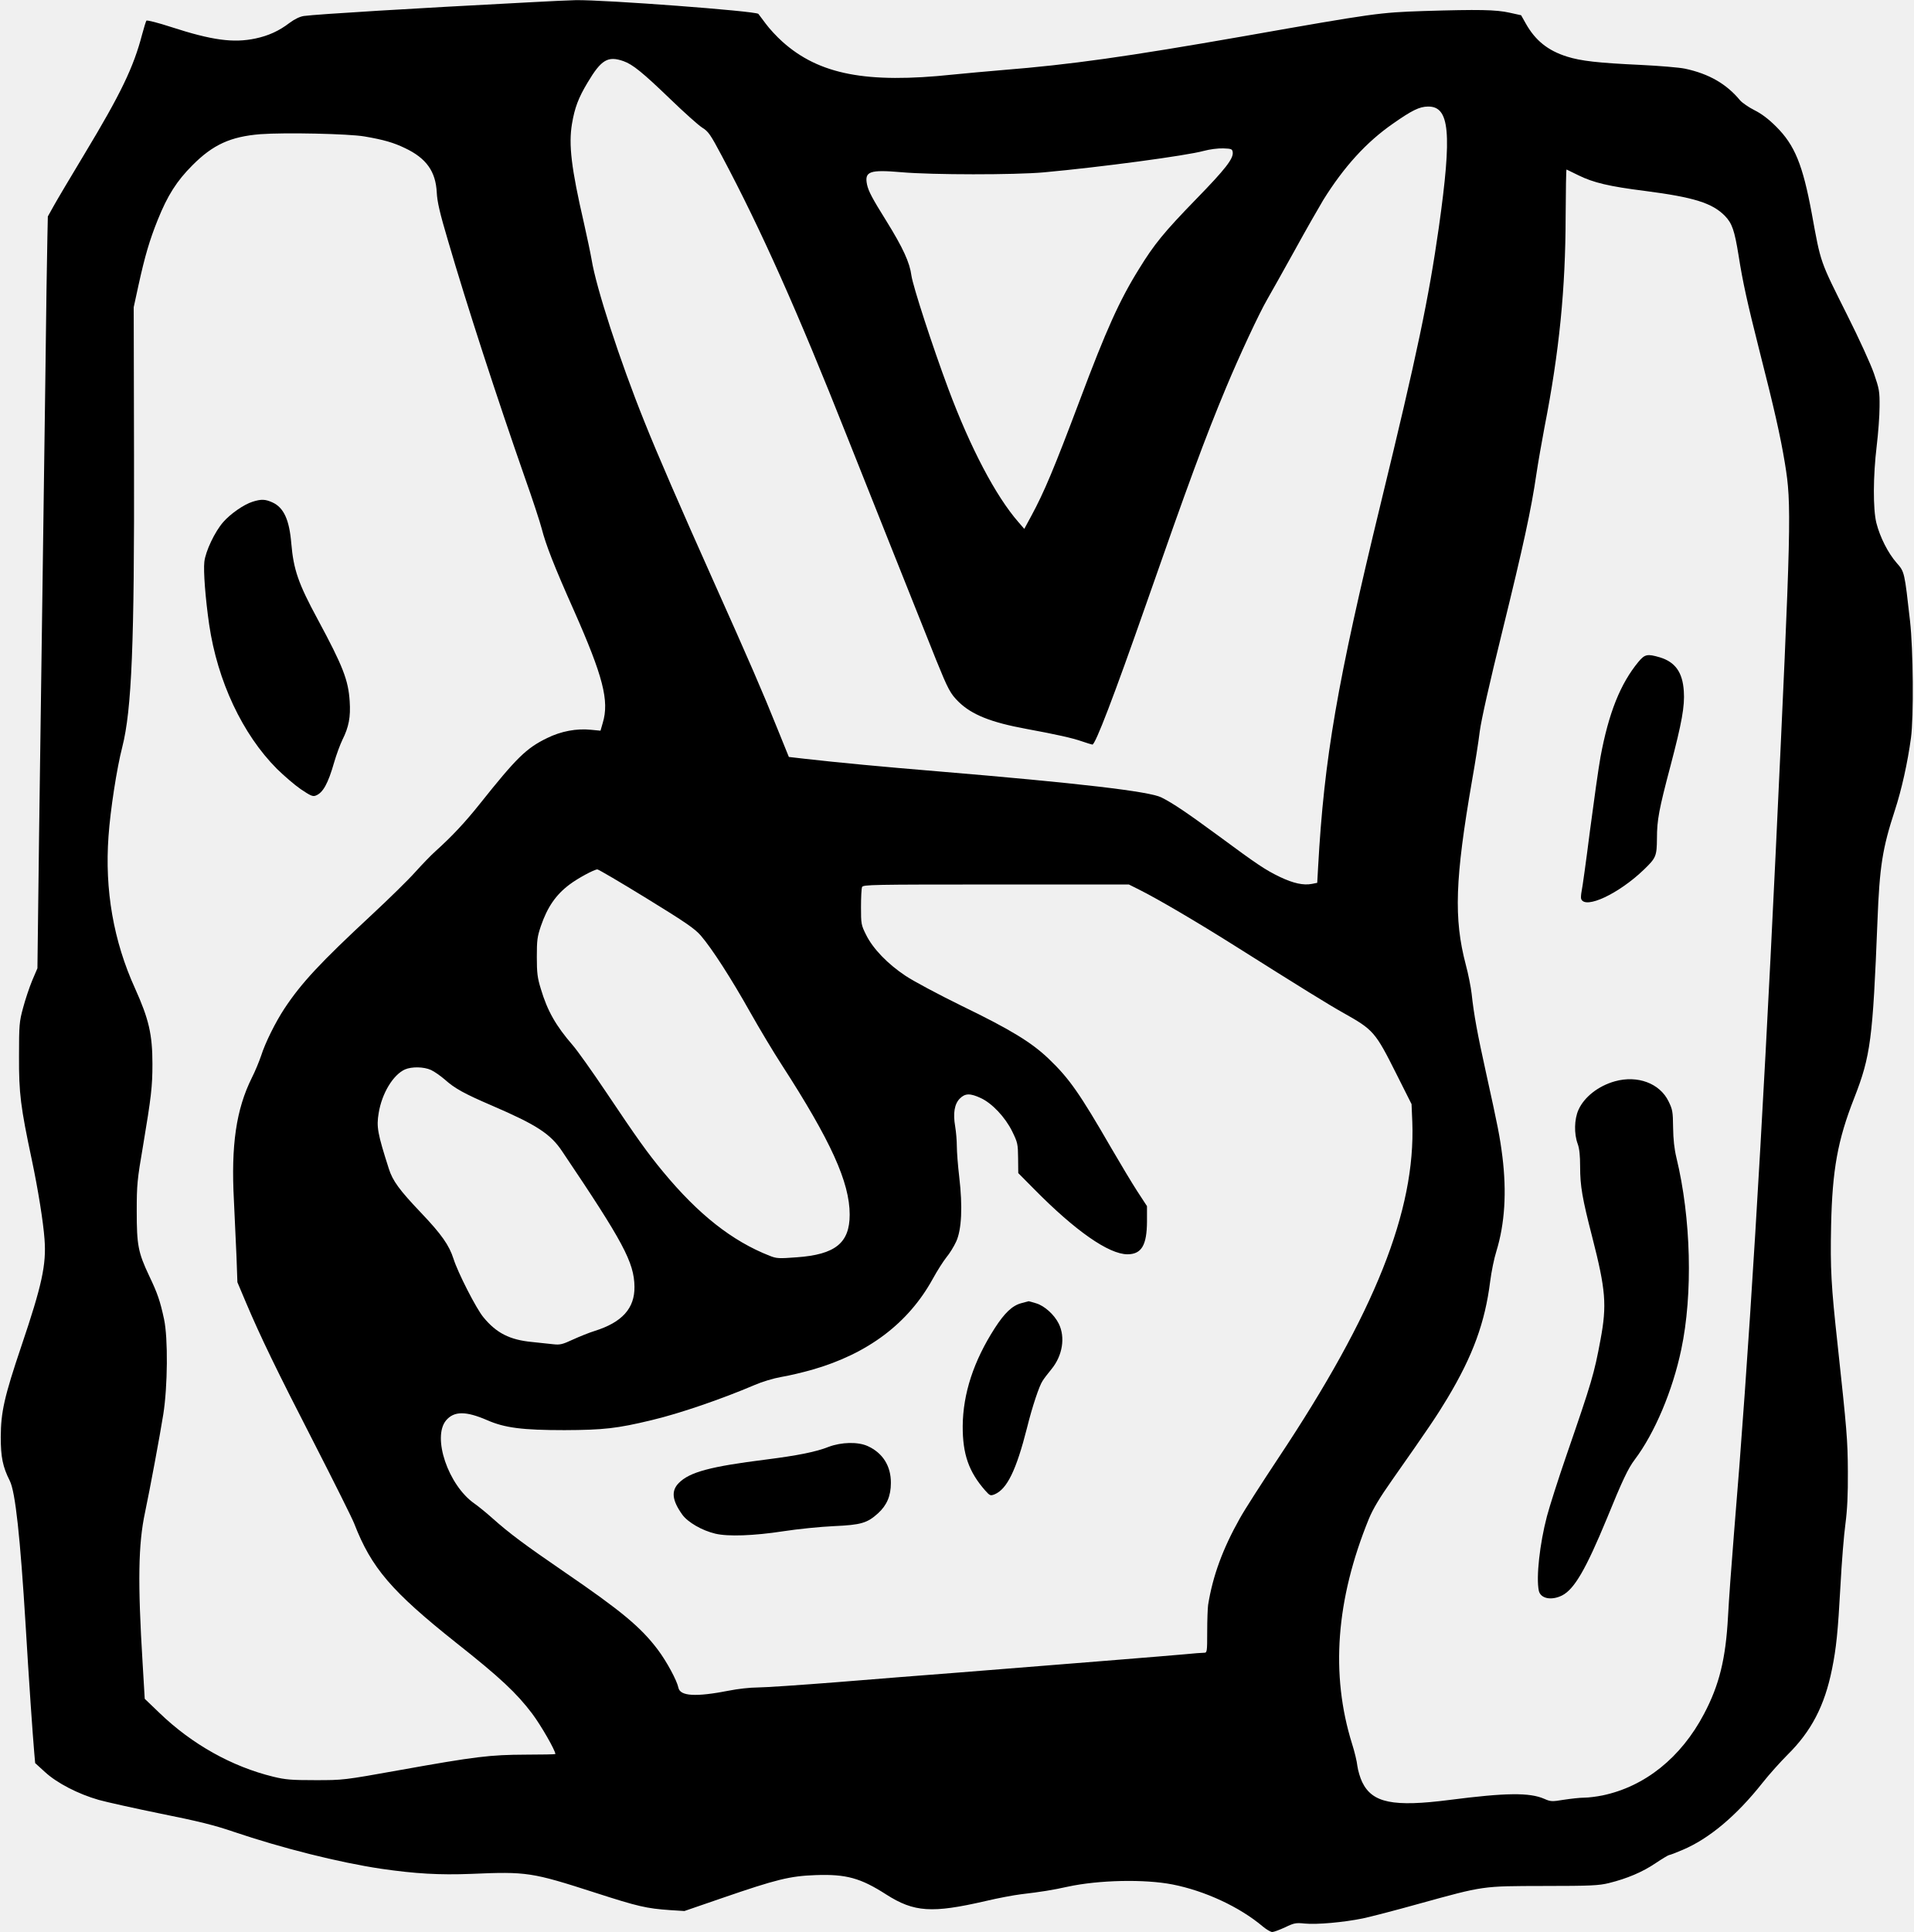
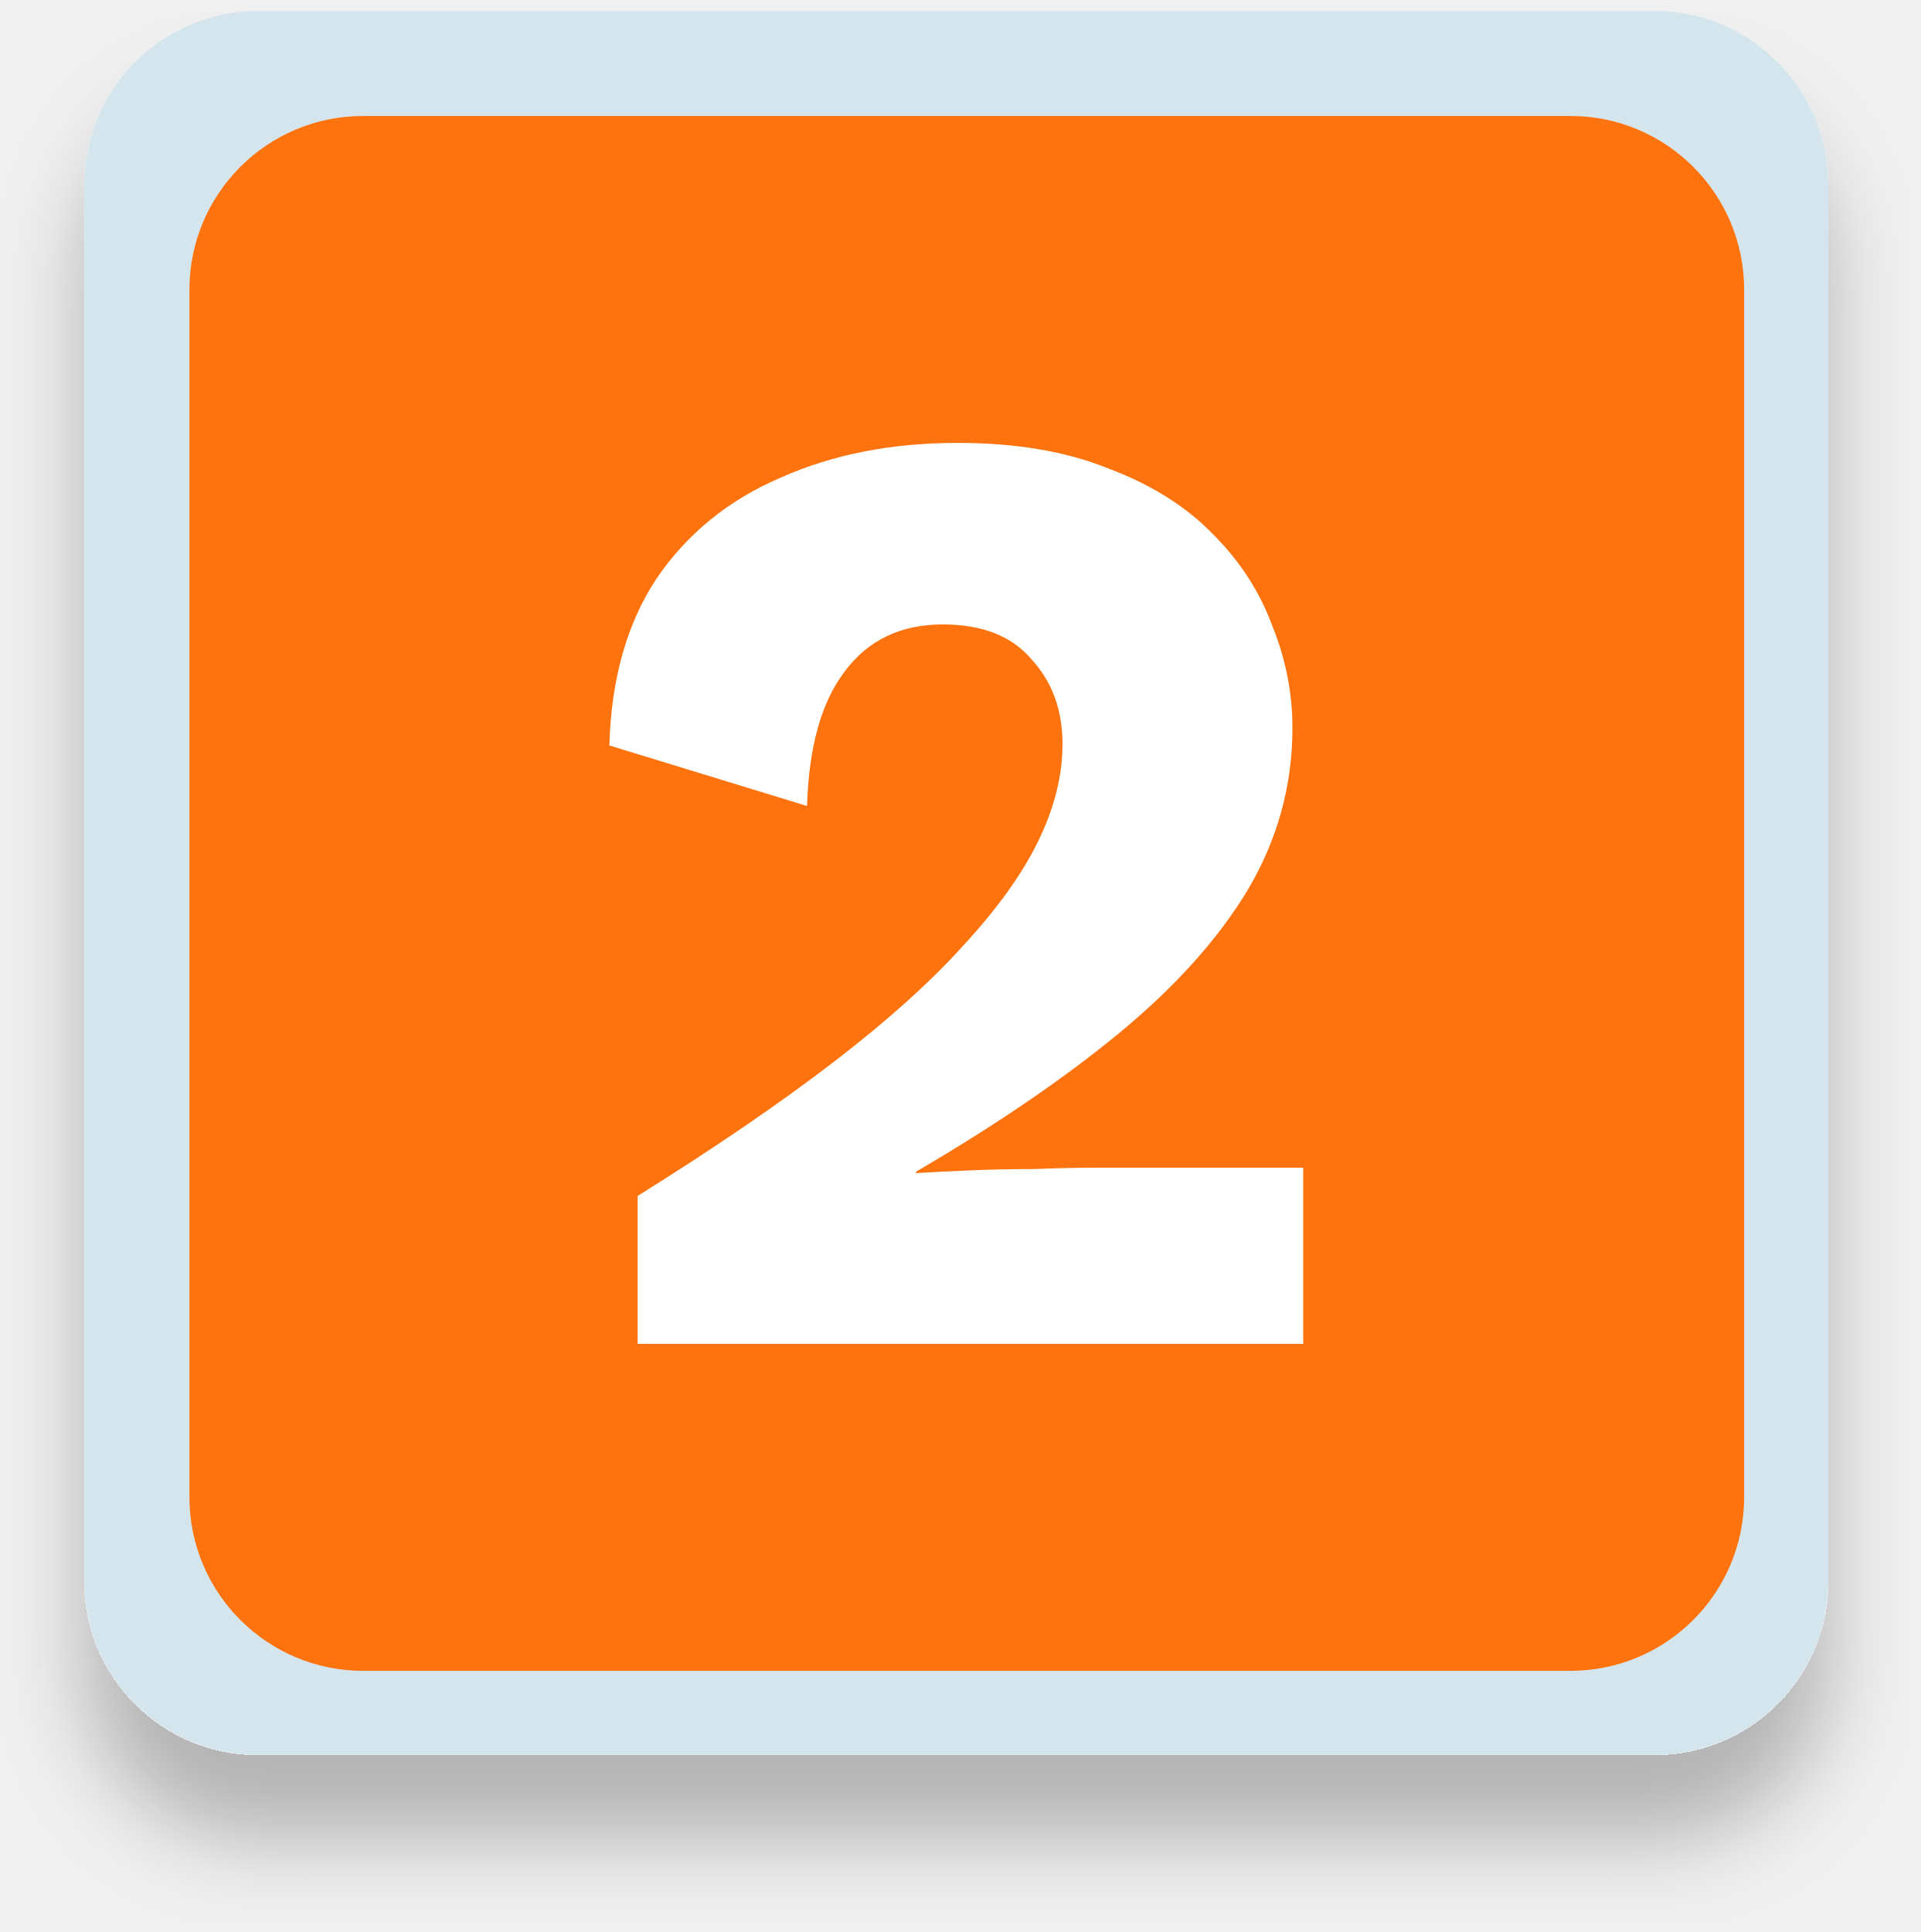
- <svg xmlns="http://www.w3.org/2000/svg" version="1.0" width="1268pt" height="1280pt" viewBox="0 0 1268 1280" preserveAspectRatio="xMidYMid meet">
-   <g transform="translate(0,1280) scale(0.1,-0.1)" fill="#000000" stroke="none">
-     <path d="M3495 12784 c-751 -39 -1395 -78 -1482 -90 -26 -4 -60 -20 -95 -46 -69 -53 -140 -85 -225 -103 -146 -31 -288 -12 -559 76 -86 28 -160 47 -164 42 -3 -4 -16 -45 -28 -90 -57 -219 -142 -395 -382 -793 -91 -151 -183 -306 -204 -344 l-39 -70 -3 -140 c-2 -78 -9 -514 -14 -971 -6 -456 -15 -1113 -20 -1460 -5 -346 -14 -1030 -21 -1520 l-11 -890 -35 -82 c-19 -46 -46 -127 -60 -180 -25 -92 -27 -112 -27 -323 -1 -243 10 -332 85 -685 41 -194 76 -412 84 -525 13 -168 -17 -305 -154 -710 -113 -335 -135 -435 -136 -600 0 -133 13 -198 60 -291 37 -74 69 -372 105 -959 21 -355 47 -730 57 -843 l6 -68 66 -60 c78 -72 219 -145 356 -184 50 -14 234 -55 410 -91 245 -49 358 -77 480 -119 325 -110 700 -204 980 -246 228 -33 385 -42 595 -34 372 16 403 11 825 -125 282 -91 338 -104 495 -115 l95 -6 250 86 c360 124 449 146 620 152 202 7 297 -19 468 -129 184 -117 302 -125 657 -43 80 19 186 39 235 45 135 16 210 28 309 50 208 45 510 51 695 15 214 -42 444 -148 599 -279 24 -20 52 -36 62 -36 10 0 48 14 85 31 60 29 72 31 130 25 79 -8 258 8 385 34 52 11 218 54 368 96 439 121 418 118 832 119 311 0 364 3 430 19 121 30 223 73 310 132 45 30 85 54 90 54 5 0 45 15 89 34 175 74 356 225 530 445 45 57 120 140 165 185 157 155 246 324 295 568 28 138 39 244 56 553 8 154 23 339 33 410 12 93 17 191 16 345 -1 212 -7 276 -68 842 -43 392 -49 502 -43 791 8 365 43 563 153 842 109 279 123 390 154 1170 14 365 33 484 115 735 46 141 85 318 107 480 19 140 15 588 -6 775 -37 327 -36 326 -89 386 -57 65 -110 170 -134 264 -23 93 -22 310 2 510 10 83 19 200 19 260 1 102 -2 118 -37 220 -21 61 -100 234 -176 385 -184 368 -175 341 -236 675 -60 324 -113 453 -235 575 -51 51 -97 86 -145 110 -38 19 -81 49 -95 65 -90 109 -206 176 -365 210 -38 8 -171 19 -295 25 -281 13 -395 26 -487 55 -127 40 -210 107 -273 219 l-31 55 -77 17 c-90 20 -203 22 -567 11 -297 -10 -326 -14 -1194 -167 -777 -136 -1147 -188 -1596 -224 -104 -9 -253 -22 -330 -30 -573 -61 -888 0 -1131 218 -37 33 -87 87 -111 120 -25 34 -46 62 -48 64 -18 19 -1019 94 -1210 91 -38 -1 -182 -7 -320 -15z m636 -389 c62 -22 127 -75 311 -252 90 -87 185 -172 210 -188 42 -26 55 -45 132 -190 261 -491 500 -1027 828 -1855 137 -344 478 -1201 592 -1485 78 -192 93 -221 148 -275 87 -85 214 -136 448 -179 201 -37 307 -61 367 -82 32 -11 64 -21 71 -22 19 -3 142 318 359 938 272 779 389 1097 527 1427 88 211 218 490 273 585 25 43 106 188 181 323 74 135 160 285 190 335 137 220 286 384 462 506 127 89 175 112 231 113 145 3 161 -174 73 -799 -68 -476 -143 -835 -385 -1830 -289 -1189 -375 -1687 -415 -2407 l-6 -107 -35 -7 c-57 -11 -123 4 -210 45 -100 48 -150 82 -413 276 -203 149 -297 213 -375 252 -80 40 -552 95 -1485 173 -352 29 -660 58 -879 83 l-104 12 -77 190 c-96 239 -182 438 -427 985 -210 469 -371 840 -453 1046 -164 407 -320 889 -350 1074 -7 41 -30 150 -51 243 -84 364 -102 519 -79 657 18 106 42 171 104 274 90 151 134 177 237 141z m-1716 -499 c129 -22 193 -41 268 -77 142 -67 204 -155 211 -294 3 -62 20 -136 75 -321 124 -425 322 -1034 509 -1569 51 -143 100 -294 111 -336 28 -109 82 -248 214 -544 193 -436 235 -598 191 -744 l-15 -52 -63 6 c-94 10 -198 -9 -291 -55 -138 -67 -202 -130 -445 -435 -99 -124 -184 -215 -295 -315 -28 -25 -87 -86 -133 -137 -45 -51 -176 -179 -290 -285 -340 -316 -465 -450 -578 -621 -59 -90 -126 -224 -154 -312 -13 -38 -40 -104 -61 -145 -104 -209 -139 -447 -119 -815 5 -110 13 -276 17 -370 l6 -170 57 -135 c95 -224 200 -442 453 -934 132 -258 251 -496 264 -530 114 -294 247 -449 677 -791 290 -229 400 -333 502 -468 58 -77 154 -244 154 -268 0 -2 -89 -4 -197 -4 -237 -1 -330 -12 -838 -103 -368 -66 -371 -66 -555 -66 -159 0 -198 3 -280 23 -274 67 -538 215 -752 421 l-99 95 -14 235 c-33 538 -29 790 16 1000 33 157 98 506 121 650 29 184 32 504 5 630 -26 121 -43 171 -99 288 -73 155 -82 203 -82 427 0 176 3 208 42 435 54 323 62 391 62 541 0 196 -24 298 -115 500 -143 314 -202 653 -176 1009 12 173 55 451 91 590 63 247 81 687 78 1920 l-2 995 32 147 c42 191 73 297 127 431 65 162 126 258 230 362 136 137 253 190 450 206 162 12 587 3 690 -15z m5753 -104 c6 -42 -47 -111 -244 -313 -211 -217 -277 -298 -377 -461 -129 -207 -218 -405 -392 -869 -171 -454 -236 -609 -322 -768 l-46 -85 -39 45 c-151 173 -319 494 -464 882 -107 287 -235 681 -245 752 -11 85 -55 182 -166 361 -93 149 -118 196 -128 241 -18 88 17 100 228 82 204 -18 751 -18 942 -1 383 35 948 111 1060 142 41 11 95 18 130 17 54 -2 60 -4 63 -25z m2292 -154 c98 -48 201 -73 440 -103 324 -42 446 -80 530 -166 47 -49 63 -95 90 -262 27 -174 59 -317 136 -622 100 -392 141 -573 171 -755 45 -275 43 -372 -62 -2595 -89 -1862 -178 -3326 -276 -4500 -16 -198 -34 -443 -39 -543 -15 -282 -58 -456 -159 -647 -152 -289 -391 -481 -672 -540 -39 -8 -94 -15 -122 -15 -29 0 -90 -7 -136 -14 -78 -13 -87 -12 -128 6 -98 43 -254 41 -628 -7 -374 -48 -512 -20 -579 118 -14 29 -28 77 -32 107 -3 30 -19 96 -35 146 -144 461 -107 956 111 1491 28 67 70 138 156 260 243 346 296 425 365 540 169 282 249 502 283 774 8 63 26 152 41 199 56 183 69 391 40 627 -17 134 -29 195 -109 558 -56 253 -80 382 -95 522 -5 43 -22 130 -39 193 -80 305 -71 566 42 1220 20 112 43 258 51 325 10 76 65 321 150 665 139 565 191 805 225 1038 11 75 36 216 54 312 98 501 139 915 140 1397 1 172 3 312 6 310 3 -1 39 -19 80 -39z m-6177 -4789 c262 -161 320 -201 361 -248 74 -86 202 -285 326 -506 62 -110 156 -267 210 -350 325 -503 450 -778 450 -992 0 -188 -95 -265 -352 -283 -117 -9 -133 -8 -178 10 -250 98 -473 275 -705 555 -106 128 -175 225 -380 531 -92 137 -191 276 -220 309 -112 129 -168 228 -211 372 -23 74 -27 107 -27 213 0 111 3 134 27 205 43 125 99 207 190 275 54 41 162 99 184 100 8 0 154 -86 325 -191z m3267 56 c124 -62 389 -218 630 -370 444 -280 625 -392 720 -445 201 -113 212 -125 352 -404 l101 -201 5 -119 c22 -586 -248 -1265 -887 -2225 -108 -163 -224 -343 -256 -401 -113 -201 -179 -380 -210 -573 -3 -21 -6 -101 -6 -178 0 -136 -1 -139 -22 -139 -12 0 -69 -4 -127 -10 -107 -10 -794 -65 -1485 -120 -209 -16 -578 -45 -821 -65 -242 -19 -478 -35 -525 -35 -46 0 -131 -9 -189 -21 -220 -43 -324 -37 -335 20 -10 48 -78 174 -136 251 -113 150 -242 257 -619 515 -261 179 -365 256 -478 357 -39 35 -92 78 -119 97 -173 121 -281 439 -187 551 53 62 131 62 272 1 116 -51 234 -66 512 -66 258 1 349 11 577 66 186 44 465 140 683 233 48 21 124 44 175 53 50 8 142 30 206 48 370 106 638 308 800 603 29 53 70 117 90 142 21 25 50 72 65 105 36 79 43 231 20 427 -9 75 -16 167 -16 204 0 37 -5 96 -11 131 -15 87 -5 149 31 185 35 35 68 36 139 3 75 -35 161 -126 208 -221 36 -74 38 -83 39 -177 l1 -99 104 -105 c274 -278 495 -432 619 -433 94 0 129 60 130 217 l0 102 -64 98 c-35 54 -113 184 -174 289 -208 360 -277 459 -413 589 -114 109 -251 193 -579 352 -151 74 -318 163 -370 198 -119 79 -216 180 -261 271 -33 66 -34 73 -34 184 0 63 3 123 7 133 7 16 59 17 888 17 l880 0 70 -35z m-4694 -1194 c22 -10 63 -39 91 -63 66 -59 127 -93 313 -173 295 -127 388 -187 465 -303 404 -600 477 -735 479 -897 2 -143 -82 -236 -264 -293 -36 -11 -100 -37 -144 -57 -69 -32 -85 -36 -130 -31 -28 3 -91 10 -141 15 -147 14 -236 59 -322 164 -47 56 -170 297 -198 387 -29 90 -78 161 -217 307 -142 149 -186 210 -211 288 -76 237 -83 279 -68 370 21 131 96 255 175 290 45 19 124 18 172 -4z" />
-     <path d="M1674 9476 c-58 -18 -147 -80 -195 -135 -56 -64 -117 -193 -125 -263 -7 -61 7 -244 32 -416 55 -374 220 -726 449 -956 45 -44 115 -105 157 -134 64 -43 80 -51 100 -43 48 18 82 80 122 220 15 52 40 119 55 150 42 84 55 150 48 255 -9 140 -44 231 -211 541 -130 240 -161 331 -176 506 -13 156 -50 236 -124 270 -48 22 -75 23 -132 5z" />
-     <path d="M10857 8416 c-120 -145 -198 -339 -252 -631 -13 -71 -44 -292 -70 -490 -25 -198 -50 -377 -55 -399 -4 -21 -6 -45 -3 -52 27 -70 250 35 416 195 80 77 85 89 86 206 0 122 13 191 90 482 75 285 95 395 88 494 -8 125 -57 193 -159 224 -82 24 -99 21 -141 -29z" />
-     <path d="M10700 5636 c-110 -31 -203 -104 -241 -189 -28 -62 -30 -159 -5 -226 11 -30 16 -76 16 -151 0 -127 14 -209 80 -465 90 -351 98 -451 55 -681 -42 -226 -57 -277 -225 -764 -56 -162 -114 -345 -130 -406 -48 -183 -72 -403 -54 -492 11 -53 83 -68 155 -32 81 42 157 173 296 509 103 253 141 333 185 391 132 175 251 457 308 729 78 368 65 871 -32 1271 -14 58 -21 122 -22 200 -1 105 -4 120 -30 173 -58 120 -206 175 -356 133z" />
-     <path d="M6767 4166 c-60 -16 -111 -65 -176 -166 -140 -218 -210 -433 -212 -647 -1 -187 40 -304 149 -428 31 -35 35 -36 63 -25 82 35 143 160 214 440 34 138 81 279 103 311 9 15 36 50 59 78 74 90 93 212 48 302 -30 60 -95 118 -149 134 -27 8 -50 15 -50 14 -1 0 -23 -6 -49 -13z" />
-     <path d="M5490 3214 c-83 -33 -203 -57 -415 -84 -368 -46 -506 -83 -577 -155 -52 -52 -45 -115 23 -210 36 -50 130 -105 219 -126 84 -20 254 -14 450 16 96 15 247 30 335 34 180 8 221 20 293 85 58 53 85 115 85 201 1 112 -54 199 -153 244 -65 30 -175 27 -260 -5z" />
+ <svg xmlns="http://www.w3.org/2000/svg" width="170" height="171" viewBox="0 0 170 171" fill="none">
+   <g filter="url(#filter0_d_1014_1818)">
+     <rect x="7.469" y="0.965" width="154.357" height="154.357" rx="15.378" fill="#D4E5ED" />
+     <rect x="16.768" y="10.265" width="137.619" height="137.619" rx="15.378" fill="#FF730E" />
+     <path d="M56.44 118.945V105.853C63.185 101.647 68.938 97.719 73.699 94.069C78.46 90.419 82.308 86.968 85.244 83.715C88.259 80.461 90.481 77.367 91.909 74.431C93.337 71.495 94.051 68.638 94.051 65.861C94.051 62.846 93.139 60.346 91.314 58.363C89.568 56.3 86.95 55.268 83.458 55.268C79.729 55.268 76.833 56.657 74.77 59.434C72.707 62.132 71.596 66.099 71.437 71.336L53.941 65.98C54.1 60.108 55.488 55.189 58.107 51.221C60.804 47.254 64.454 44.279 69.057 42.295C73.659 40.232 78.896 39.2 84.768 39.2C89.925 39.2 94.369 39.954 98.098 41.462C101.907 42.89 105.001 44.834 107.382 47.294C109.762 49.674 111.508 52.372 112.619 55.387C113.809 58.323 114.404 61.338 114.404 64.433C114.404 69.511 113.095 74.272 110.476 78.716C107.858 83.08 104.049 87.325 99.05 91.451C94.131 95.498 88.14 99.584 81.078 103.71V103.829C82.427 103.75 84.014 103.671 85.839 103.591C87.664 103.512 89.568 103.472 91.552 103.472C93.536 103.393 95.321 103.353 96.908 103.353H115.356V118.945H56.44Z" fill="white" />
  </g>
+   <defs>
+     <filter id="filter0_d_1014_1818" x="0.03" y="0.965" width="169.235" height="169.235" filterUnits="userSpaceOnUse" color-interpolation-filters="sRGB">
+       <feFlood flood-opacity="0" result="BackgroundImageFix" />
+       <feColorMatrix in="SourceAlpha" type="matrix" values="0 0 0 0 0 0 0 0 0 0 0 0 0 0 0 0 0 0 127 0" result="hardAlpha" />
+       <feOffset dy="7.439" />
+       <feGaussianBlur stdDeviation="3.719" />
+       <feComposite in2="hardAlpha" operator="out" />
+       <feColorMatrix type="matrix" values="0 0 0 0 0 0 0 0 0 0 0 0 0 0 0 0 0 0 0.25 0" />
+       <feBlend mode="normal" in2="BackgroundImageFix" result="effect1_dropShadow_1014_1818" />
+       <feBlend mode="normal" in="SourceGraphic" in2="effect1_dropShadow_1014_1818" result="shape" />
+     </filter>
+   </defs>
</svg>
